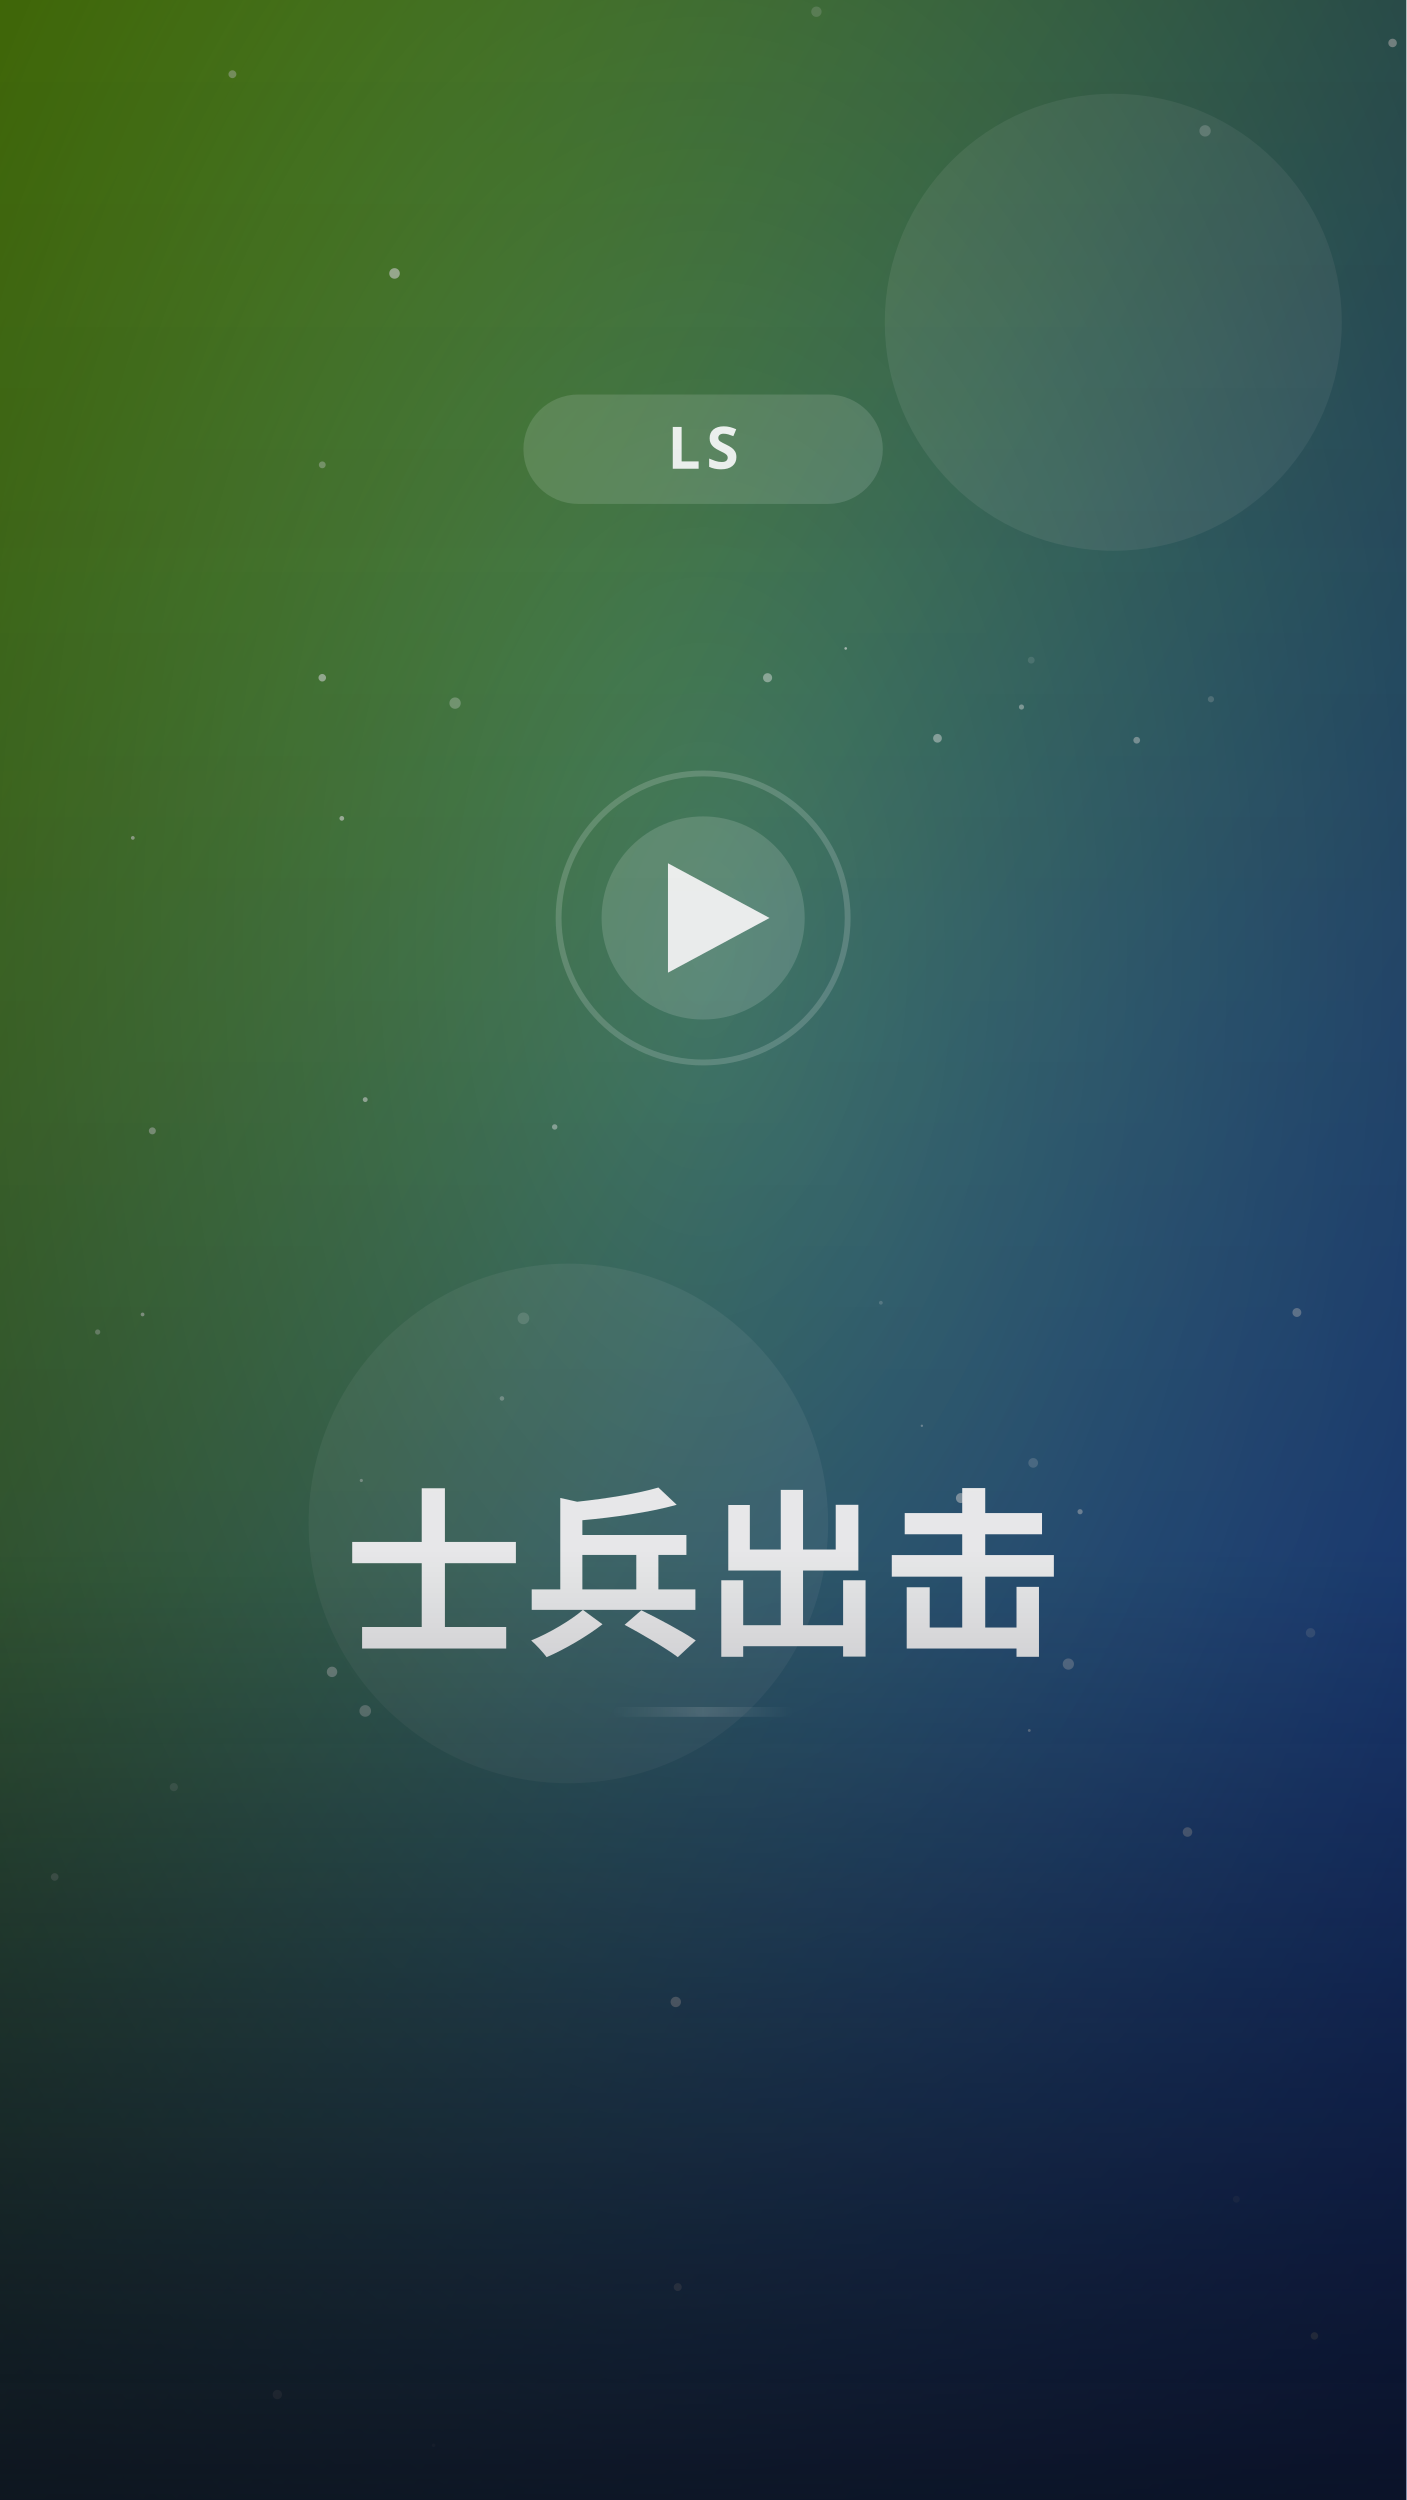
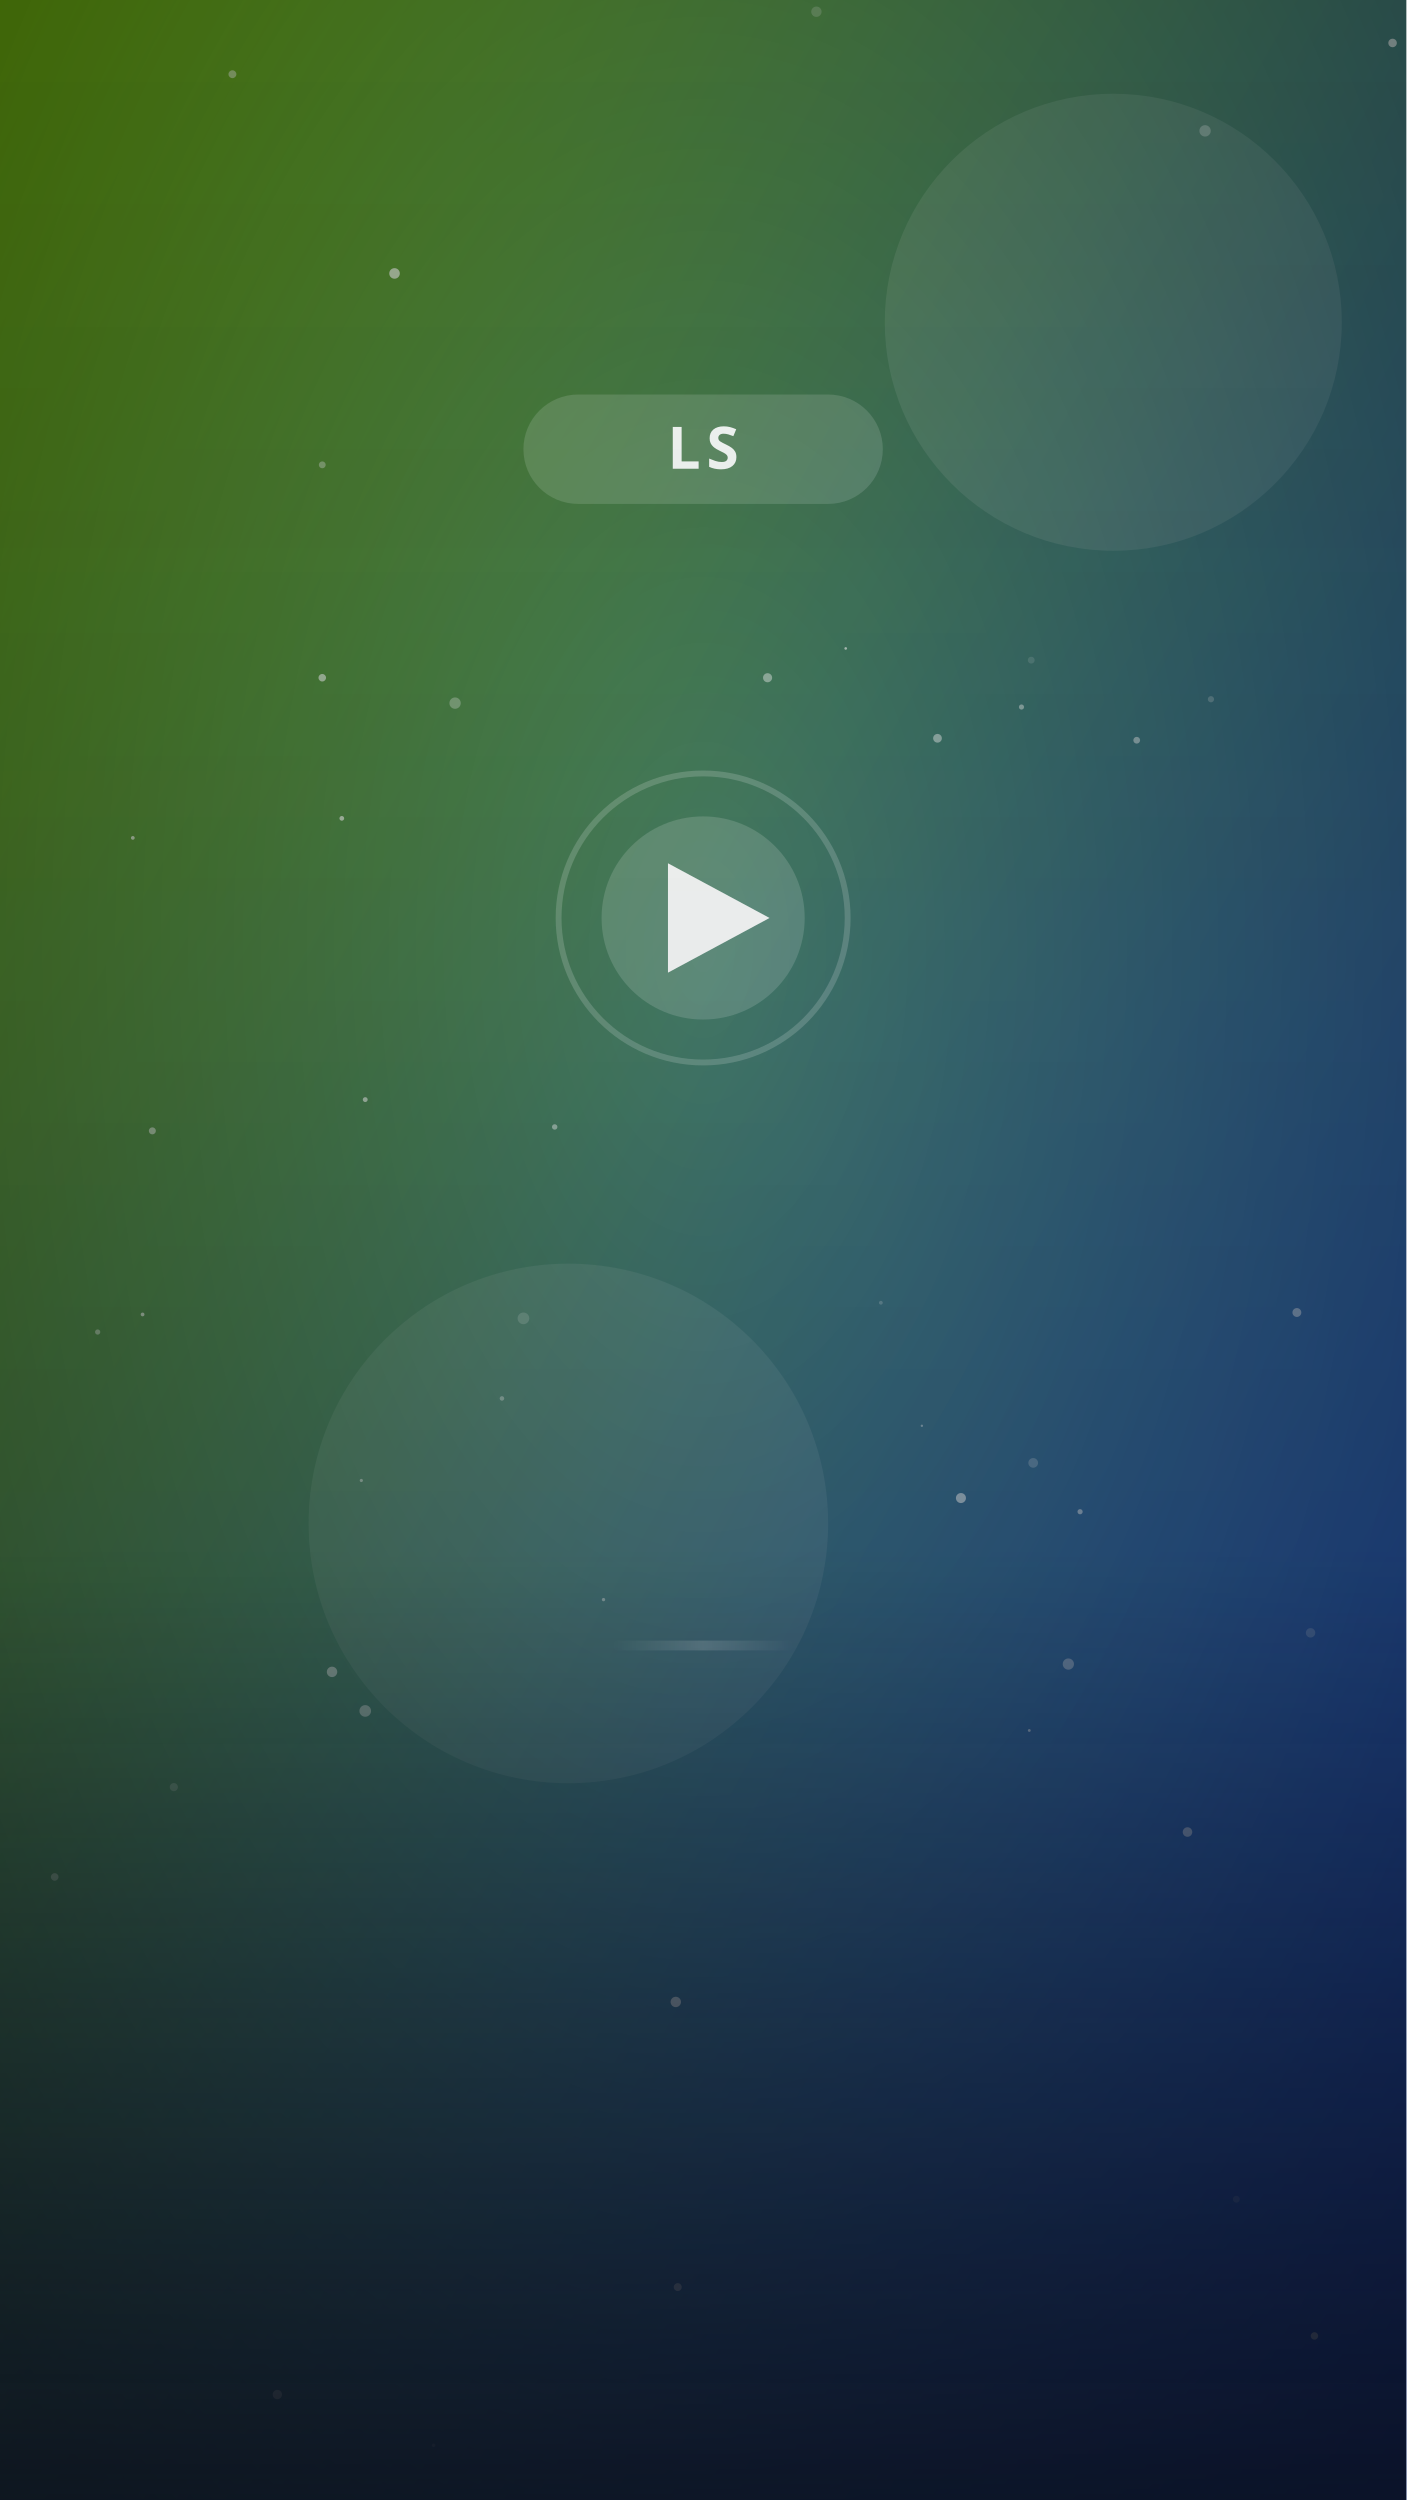
<svg xmlns="http://www.w3.org/2000/svg" viewBox="0 0 720 1280" width="720" height="1280">
  <defs>
    <linearGradient id="bg" x1="0" y1="0" x2="1" y2="1">
      <stop offset="0" stop-color="#65a30d" />
      <stop offset="1" stop-color="#1d4ed8" />
    </linearGradient>
    <linearGradient id="sheen" x1="0" y1="0" x2="1" y2="0">
      <stop offset="0" stop-color="#ffffff" stop-opacity="0" />
      <stop offset="0.5" stop-color="#ffffff" stop-opacity="0.18" />
      <stop offset="1" stop-color="#ffffff" stop-opacity="0" />
    </linearGradient>
    <radialGradient id="vign" cx="50%" cy="38%" r="75%">
      <stop offset="0" stop-color="#000000" stop-opacity="0" />
      <stop offset="1" stop-color="#000000" stop-opacity="0.45" />
    </radialGradient>
    <linearGradient id="bottom" x1="0" y1="0" x2="0" y2="1">
      <stop offset="0" stop-color="#0a0e1a" stop-opacity="0" />
      <stop offset="0.62" stop-color="#0a0e1a" stop-opacity="0.10" />
      <stop offset="1" stop-color="#0a0e1a" stop-opacity="0.85" />
    </linearGradient>
  </defs>
  <rect width="720" height="1280" fill="url(#bg)" />
  <circle cx="570" cy="165" r="117" fill="#ffffff" opacity=".10" />
  <circle cx="291" cy="780" r="133" fill="#ffffff" opacity=".08" />
  <circle cx="472" cy="730" r="0.61" fill="#ffffff" opacity="0.40" />
  <circle cx="433" cy="332" r="0.68" fill="#ffffff" opacity="0.64" />
  <circle cx="28" cy="961" r="1.95" fill="#ffffff" opacity="0.31" />
  <circle cx="608" cy="938" r="2.44" fill="#ffffff" opacity="0.44" />
  <circle cx="529" cy="749" r="2.48" fill="#ffffff" opacity="0.23" />
  <circle cx="620" cy="358" r="1.60" fill="#ffffff" opacity="0.24" />
  <circle cx="142" cy="1226" r="2.39" fill="#ffffff" opacity="0.46" />
  <circle cx="527" cy="886" r="0.73" fill="#ffffff" opacity="0.48" />
  <circle cx="165" cy="347" r="1.93" fill="#ffffff" opacity="0.60" />
  <circle cx="480" cy="378" r="2.23" fill="#ffffff" opacity="0.48" />
  <circle cx="68" cy="429" r="0.96" fill="#ffffff" opacity="0.63" />
  <circle cx="185" cy="758" r="0.83" fill="#ffffff" opacity="0.44" />
  <circle cx="713" cy="22" r="2.18" fill="#ffffff" opacity="0.60" />
  <circle cx="347" cy="1171" r="2.03" fill="#ffffff" opacity="0.46" />
  <circle cx="222" cy="1252" r="0.92" fill="#ffffff" opacity="0.27" />
  <circle cx="233" cy="360" r="2.91" fill="#ffffff" opacity="0.32" />
  <circle cx="671" cy="836" r="2.42" fill="#ffffff" opacity="0.20" />
  <circle cx="418" cy="6" r="2.65" fill="#ffffff" opacity="0.20" />
  <circle cx="119" cy="38" r="2.02" fill="#ffffff" opacity="0.43" />
  <circle cx="78" cy="579" r="1.80" fill="#ffffff" opacity="0.49" />
  <circle cx="451" cy="667" r="0.97" fill="#ffffff" opacity="0.23" />
  <circle cx="284" cy="577" r="1.39" fill="#ffffff" opacity="0.46" />
  <circle cx="547" cy="852" r="2.88" fill="#ffffff" opacity="0.35" />
  <circle cx="89" cy="915" r="2.09" fill="#ffffff" opacity="0.20" />
  <circle cx="175" cy="419" r="1.21" fill="#ffffff" opacity="0.63" />
  <circle cx="165" cy="238" r="1.76" fill="#ffffff" opacity="0.38" />
  <circle cx="73" cy="673" r="0.97" fill="#ffffff" opacity="0.58" />
  <circle cx="633" cy="1126" r="1.78" fill="#ffffff" opacity="0.18" />
  <circle cx="528" cy="338" r="1.76" fill="#ffffff" opacity="0.15" />
  <circle cx="309" cy="819" r="0.86" fill="#ffffff" opacity="0.45" />
  <circle cx="492" cy="767" r="2.57" fill="#ffffff" opacity="0.54" />
  <circle cx="346" cy="1025" r="2.66" fill="#ffffff" opacity="0.55" />
  <circle cx="50" cy="682" r="1.34" fill="#ffffff" opacity="0.40" />
  <circle cx="673" cy="1196" r="1.91" fill="#ffffff" opacity="0.60" />
  <circle cx="268" cy="675" r="2.99" fill="#ffffff" opacity="0.18" />
  <circle cx="617" cy="67" r="2.92" fill="#ffffff" opacity="0.31" />
  <circle cx="187" cy="563" r="1.25" fill="#ffffff" opacity="0.58" />
  <circle cx="170" cy="856" r="2.67" fill="#ffffff" opacity="0.47" />
  <circle cx="187" cy="876" r="2.98" fill="#ffffff" opacity="0.40" />
  <circle cx="582" cy="379" r="1.73" fill="#ffffff" opacity="0.48" />
  <circle cx="553" cy="774" r="1.33" fill="#ffffff" opacity="0.48" />
  <circle cx="664" cy="672" r="2.27" fill="#ffffff" opacity="0.44" />
  <circle cx="202" cy="140" r="2.71" fill="#ffffff" opacity="0.63" />
  <circle cx="523" cy="362" r="1.32" fill="#ffffff" opacity="0.47" />
  <circle cx="393" cy="347" r="2.33" fill="#ffffff" opacity="0.45" />
  <circle cx="257" cy="716" r="1.17" fill="#ffffff" opacity="0.36" />
  <rect width="720" height="1280" fill="url(#vign)" />
  <g transform="translate(360,232)" text-anchor="middle">
    <rect x="-92" y="-30" width="184" height="56" rx="28" fill="#ffffff" opacity="0.14" />
    <text x="0" y="8" font-family="'Microsoft YaHei','PingFang SC','Noto Sans SC','Source Han Sans SC',sans-serif" font-size="30" font-weight="700" letter-spacing="3" fill="#ffffff" opacity="0.92">LS</text>
  </g>
  <g transform="translate(360,470)" fill="none" stroke="#ffffff">
    <circle r="74" stroke-opacity="0.18" stroke-width="3" />
    <circle r="52" fill="#ffffff" fill-opacity="0.16" stroke="none" />
    <path d="M-18 -28 L34 0 L-18 28 Z" fill="#ffffff" fill-opacity="0.95" stroke="none" />
  </g>
  <g transform="translate(360,840)" text-anchor="middle">
-     <text y="0" font-family="'Microsoft YaHei','PingFang SC','Noto Sans SC','Source Han Sans SC',sans-serif" font-size="92" font-weight="900" fill="#ffffff" style="text-shadow:0 2px 18px rgba(0,0,0,.55)">士兵出击</text>
-     <rect x="-46" y="34" width="92" height="5" rx="2.5" fill="url(#sheen)" />
+     <rect x="-46" y="0" width="92" height="5" rx="2.5" fill="url(#sheen)" />
  </g>
  <rect width="720" height="1280" fill="url(#bottom)" />
</svg>
